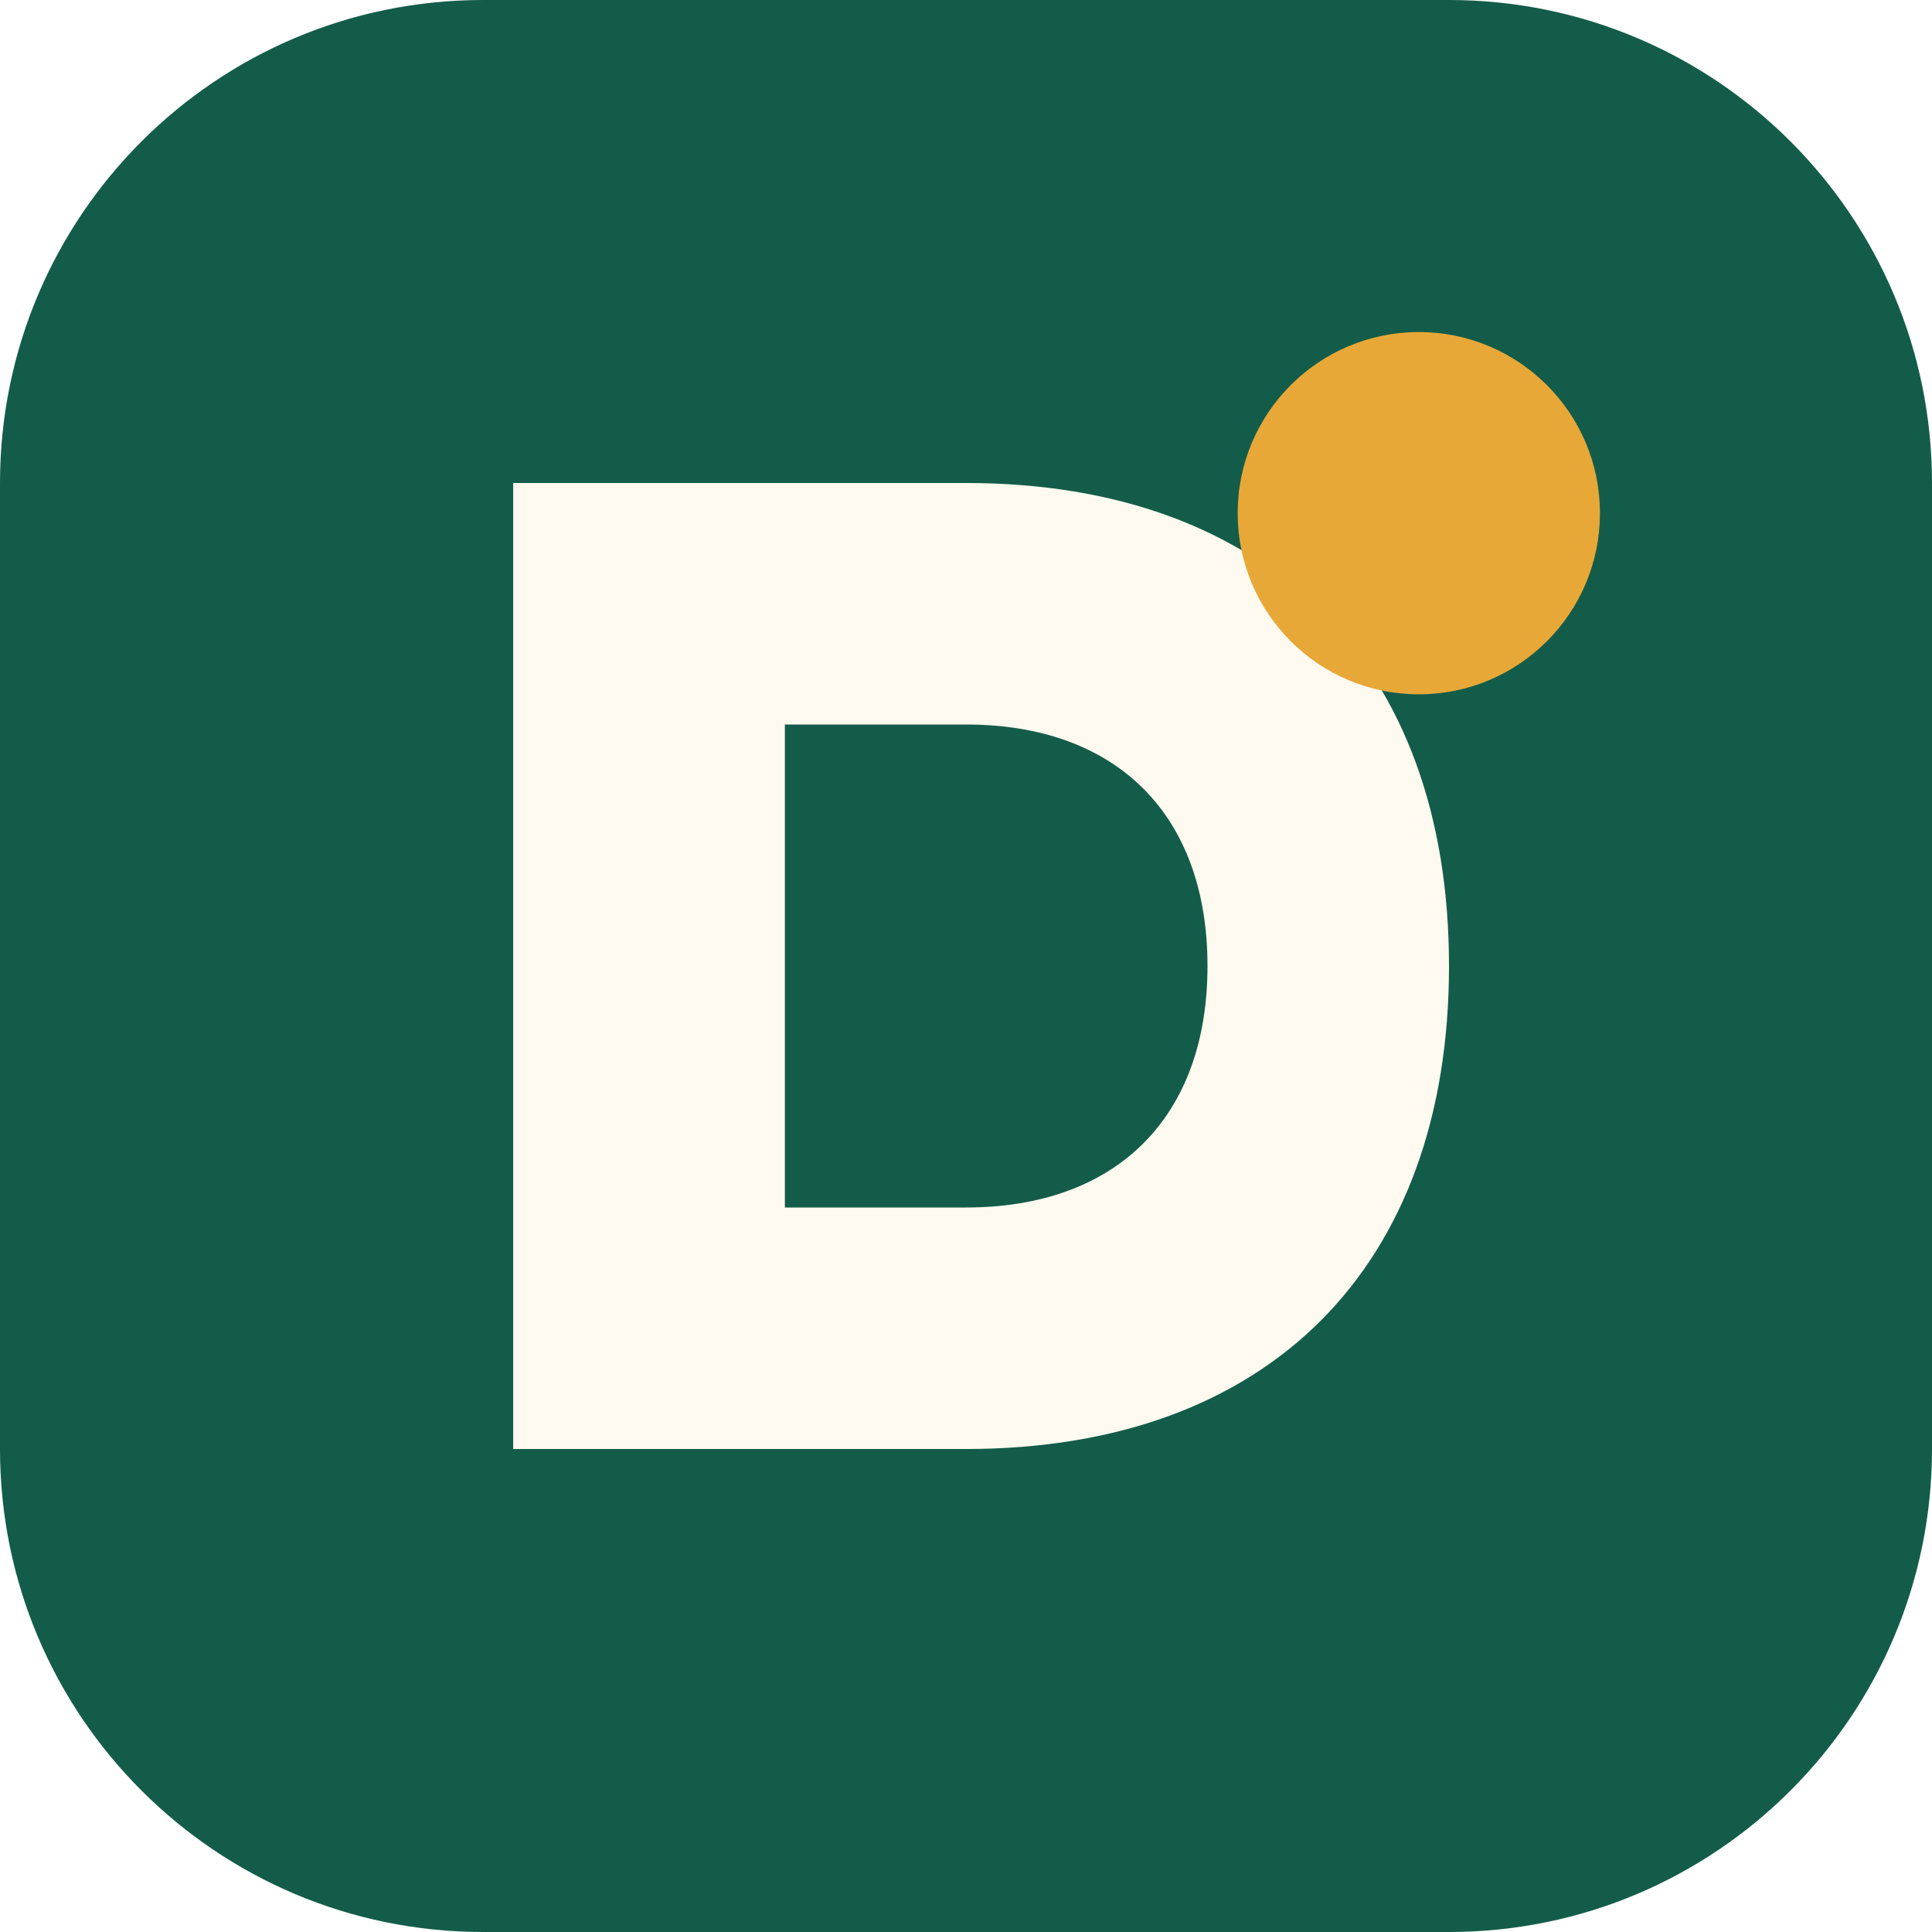
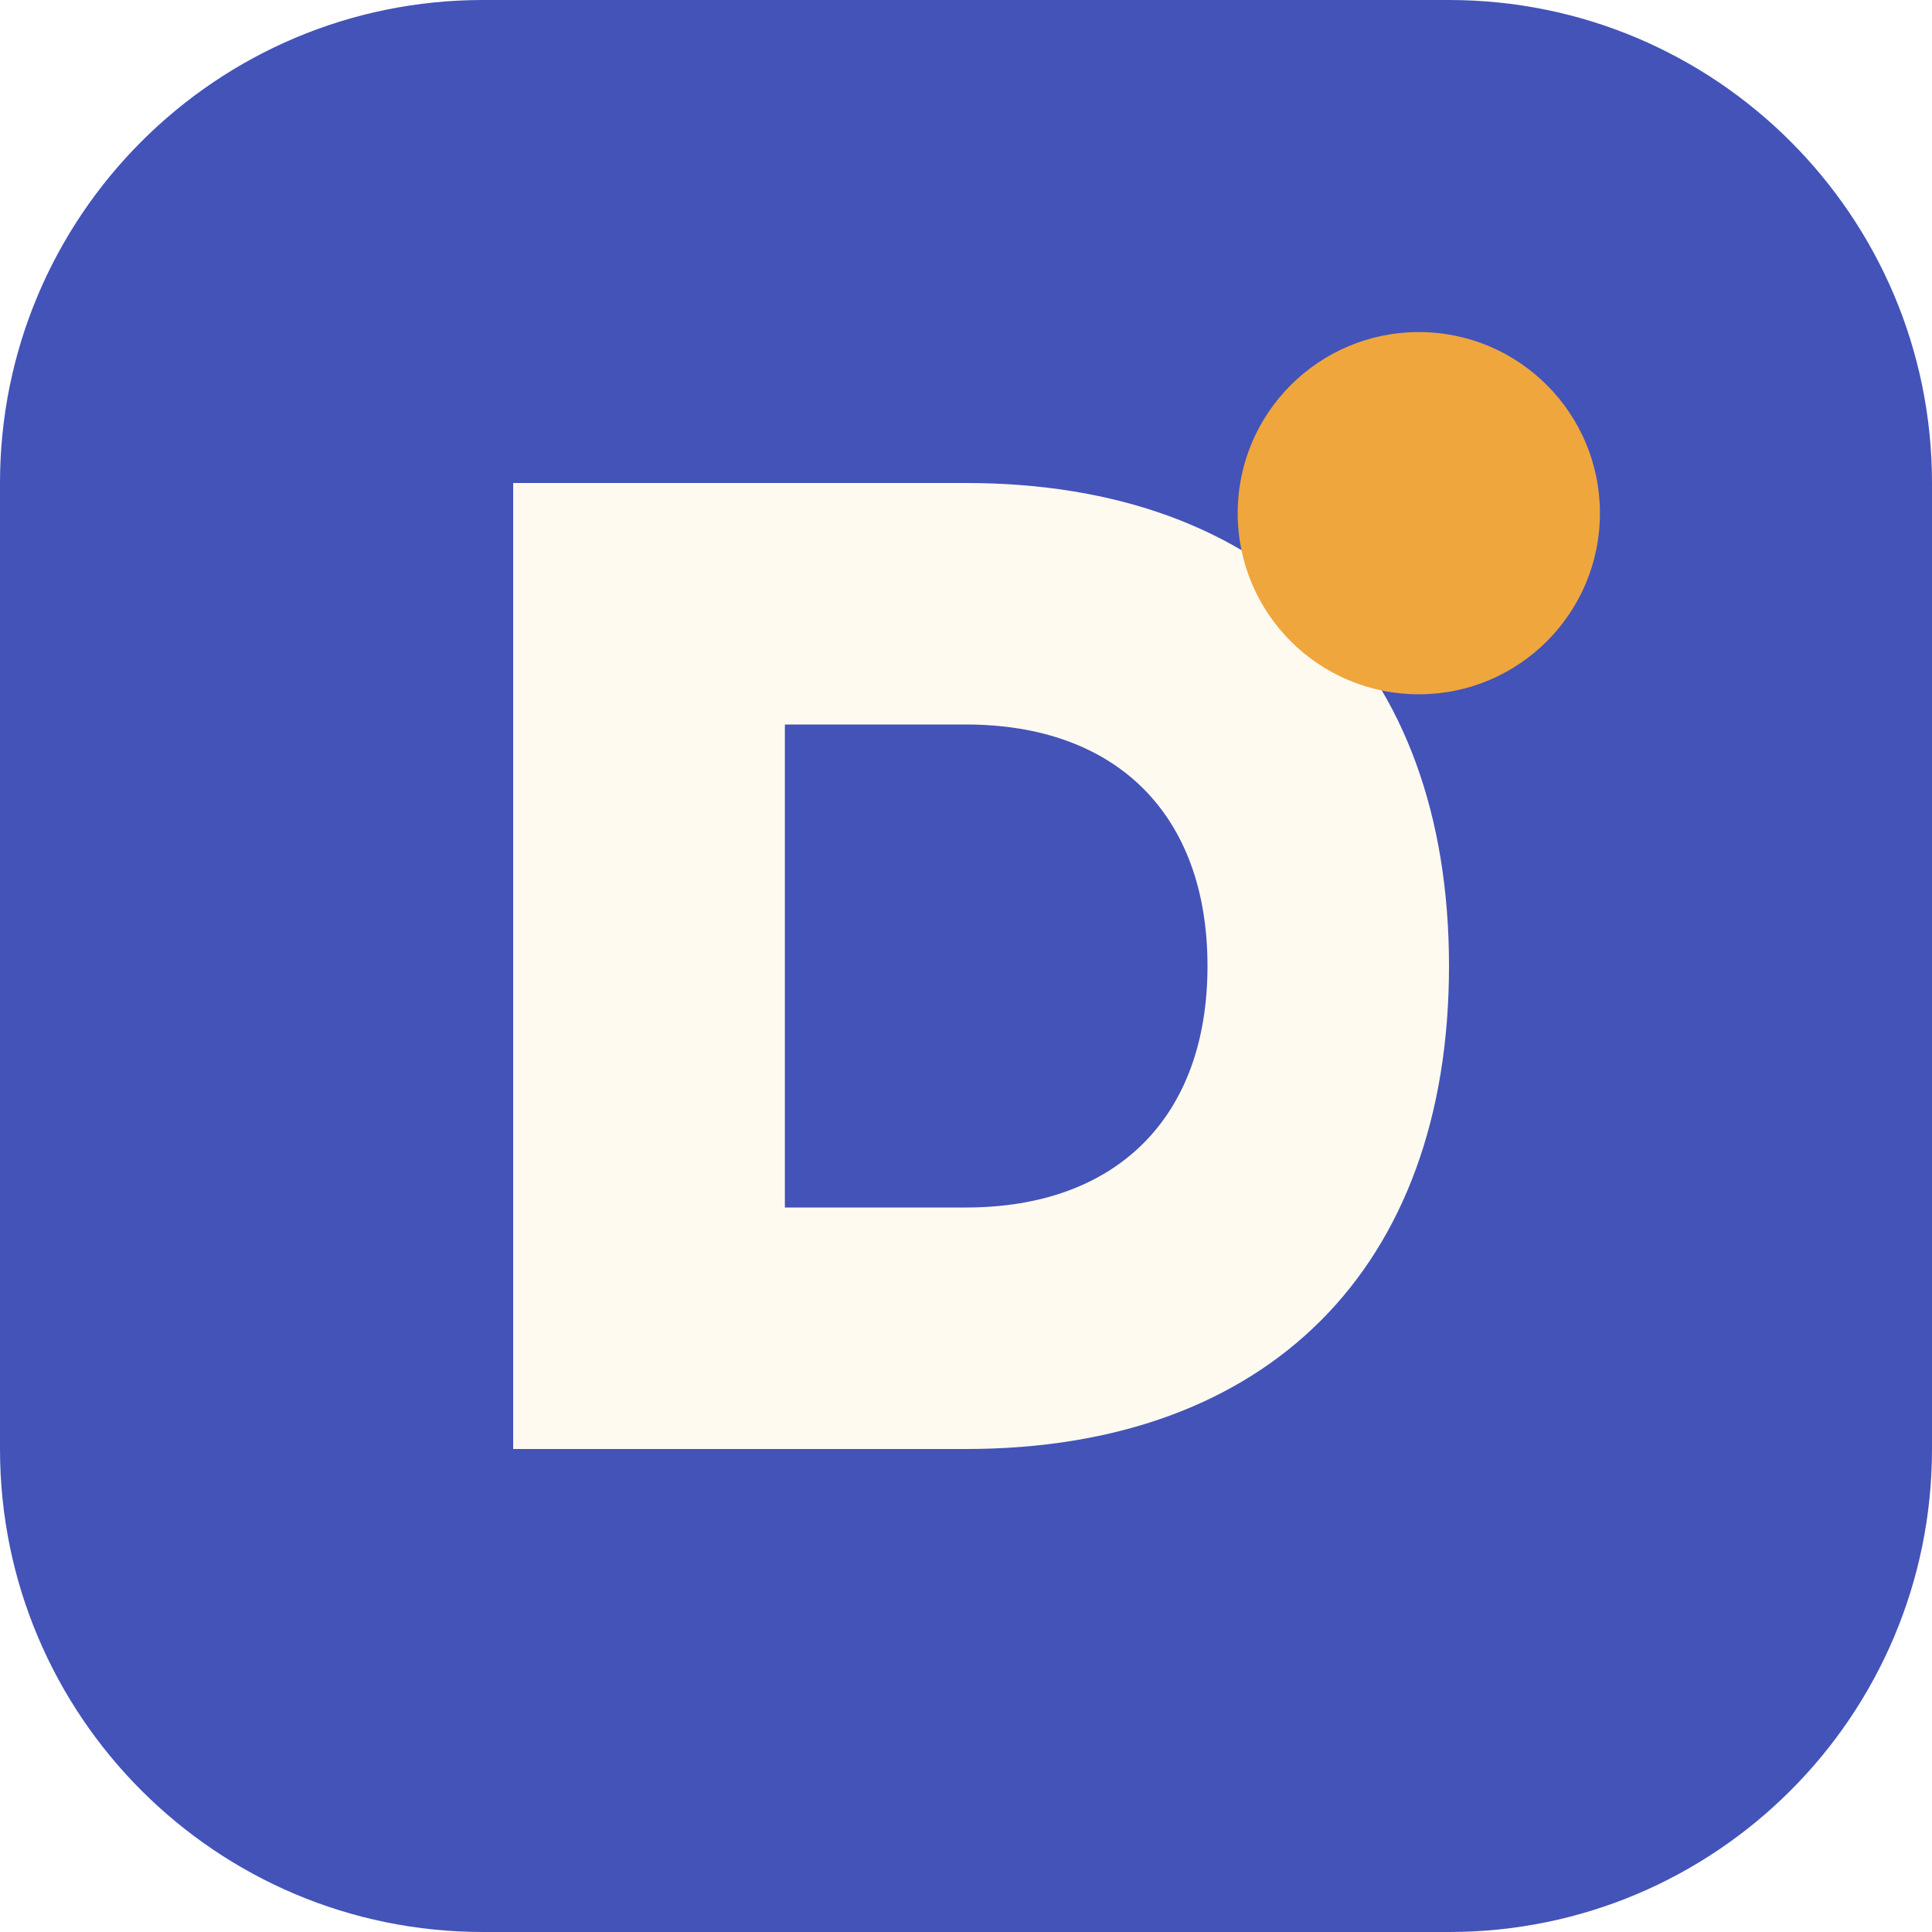
<svg xmlns="http://www.w3.org/2000/svg" viewBox="0 0 64 64">
-   <rect width="64" height="64" rx="16" fill="#145c4a" />
+   <rect width="64" height="64" rx="16" fill="#4353b8" />
  <path d="M17 16h15c10 0 16 6 16 16s-6 16-16 16H17V16Zm9 8v16h6c5 0 8-3 8-8s-3-8-8-8h-6Z" fill="#fffaf0" />
-   <circle cx="47" cy="17" r="6" fill="#e8a838" />
+   <circle cx="47" cy="17" r="6" fill="#efa63c" />
</svg>
